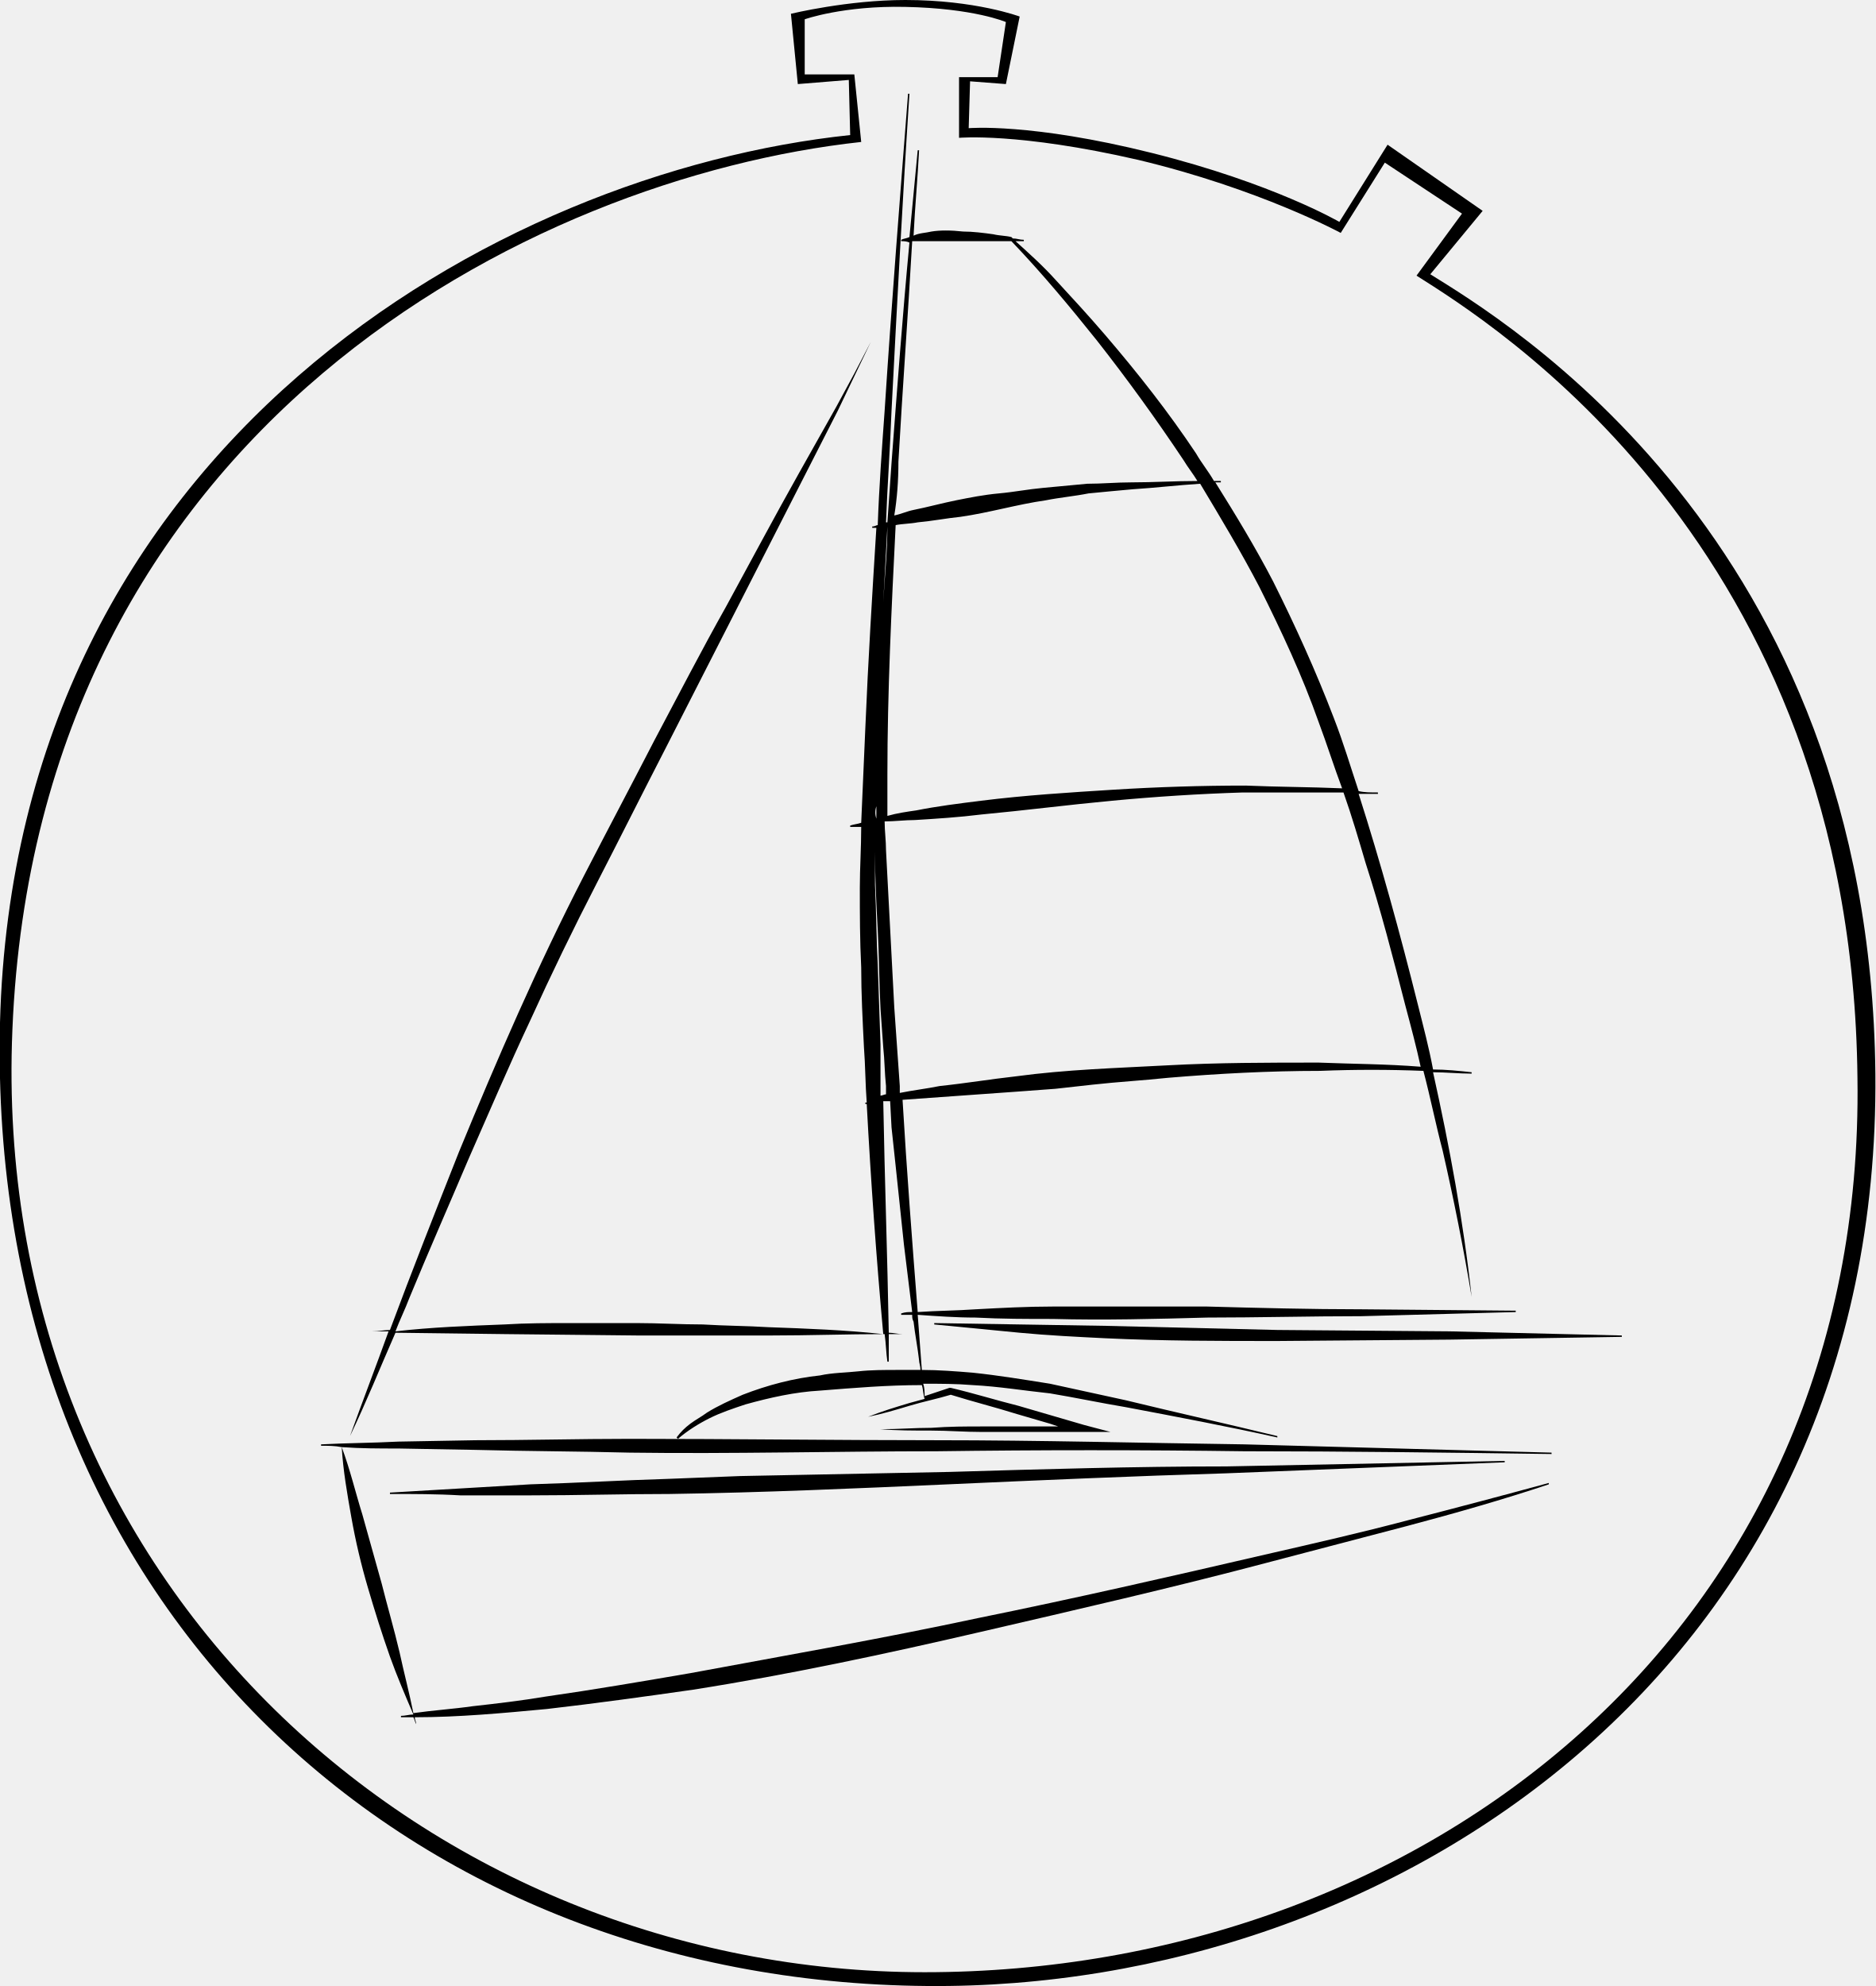
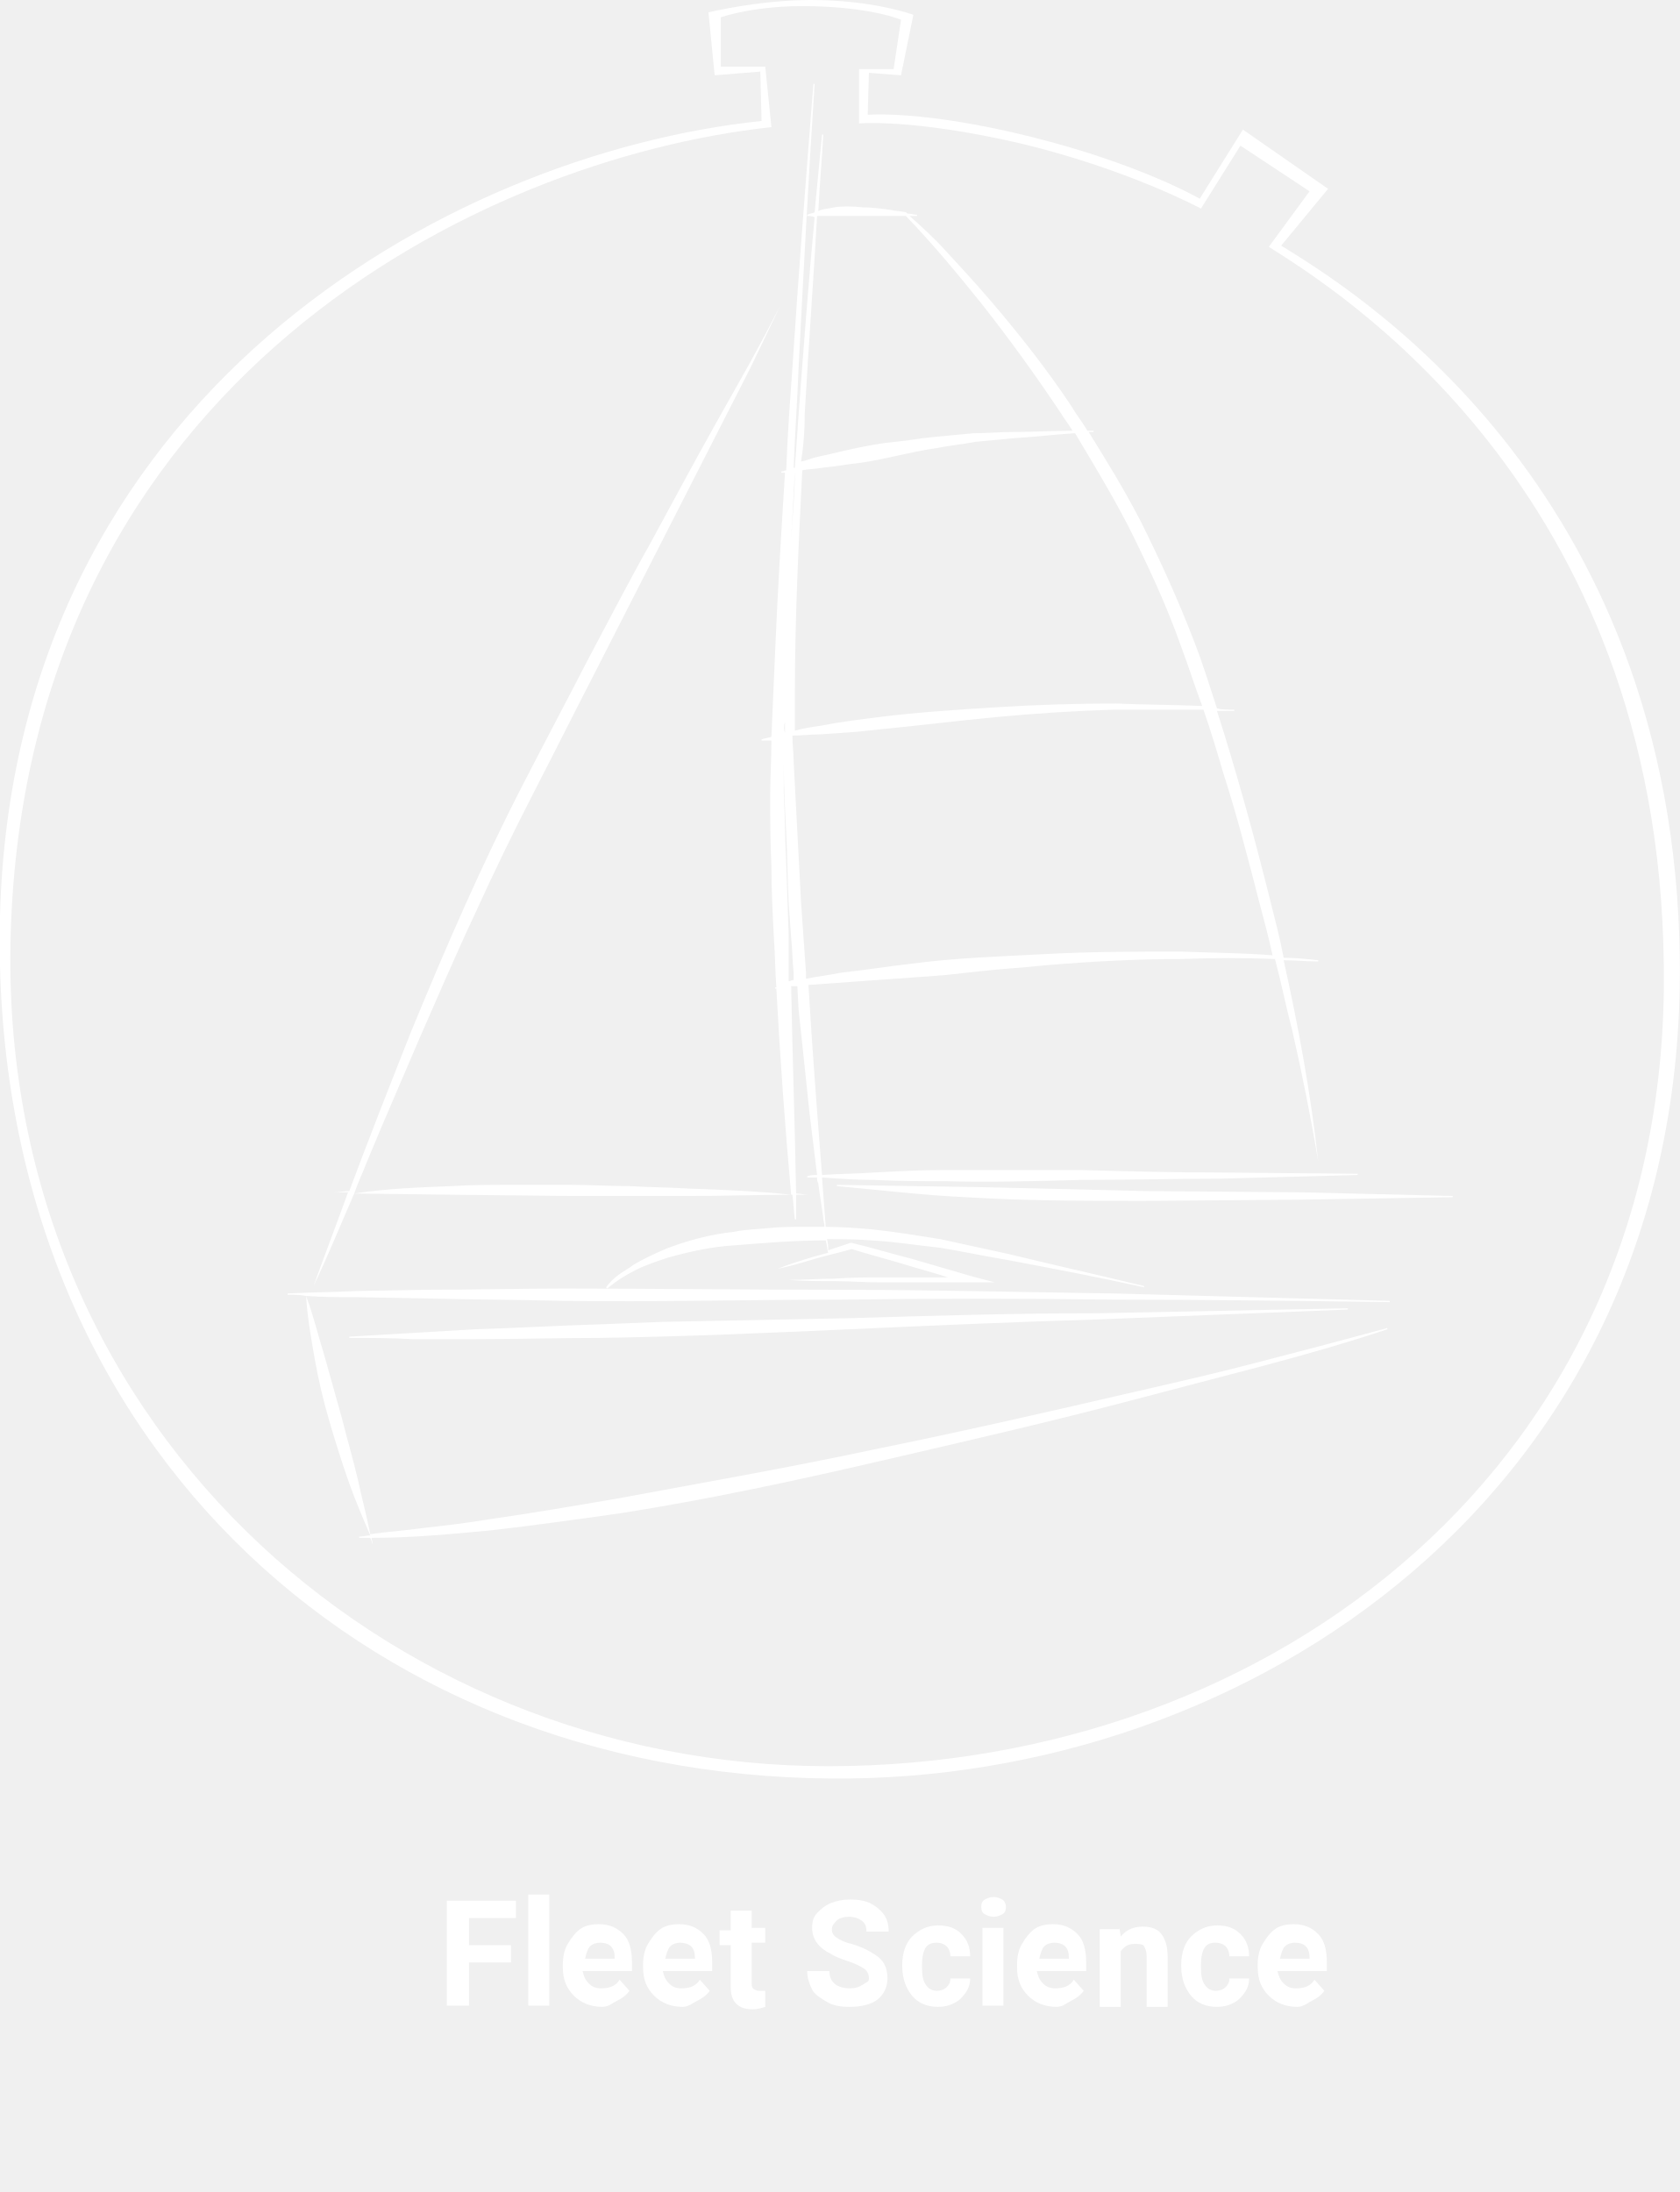
- <svg xmlns="http://www.w3.org/2000/svg" version="1.1" id="Laag_1" x="0px" y="0px" viewBox="0 0 136.1 144.1" style="enable-background:new 0 0 136.1 144.1;" xml:space="preserve">
+ <svg xmlns="http://www.w3.org/2000/svg" version="1.1" id="Laag_1" x="0px" y="0px" viewBox="0 0 136.1 177.6" style="enable-background:new 0 0 136.1 177.6;" xml:space="preserve">
+   <style type="text/css">
+ 	.st0{fill:#FFFFFF;}
+ </style>
  <g>
-     <path d="M103.8,19.9l3.8-4.6l-6.9-4.8l-3.5,5.6c0,0-4.8-2.8-13.6-5c-8.8-2.2-13.3-1.8-13.3-1.8l0.1-3.4l2.6,0.2l1-4.9   c0,0-3.2-1.2-8.3-1.2c-4.2,0-8.3,1-8.3,1l0.5,5.1l3.7-0.3l0.1,4C36.1,12.5,1.1,32.2,0,74.2c-1,42,29.1,69.6,67.3,69.9   c33.8,0.3,69.2-23.1,68.8-66.2C135.7,39,109.1,23.2,103.8,19.9z M67.1,143.1c-35.8,0-67.9-28-66.2-68.4C2.7,31,38.6,12.9,62.5,10.3   L62,5.4l-3.6,0l0-4c0,0,2.8-1,7.3-0.9c5,0.1,7.3,1.1,7.3,1.1l-0.6,4l-2.8,0l0,4.4c0,0,4.3-0.4,13,1.6c8.8,2.1,14.7,5.3,14.7,5.3   l3.2-5.1l5.6,3.7l-3.3,4.5c5.2,3.3,31.6,19.4,32,58.2C135.4,118.4,103.2,143.1,67.1,143.1z" />
-     <path d="M28.7,96.7l8,0.1l9.6,0.1l4.8,0c1.6,0,3.2,0,4.8,0c2.8,0,5.6-0.1,8.3-0.1c0.1,0.7,0.1,1.3,0.2,2l0.1,0c0-0.7,0-1.3,0-2   c0.3,0,0.7,0,1,0c-0.3,0-0.7-0.1-1-0.1c-0.1-5.6-0.3-11.2-0.4-16.8c0.2,0,0.3,0,0.5,0l0.1,1.9l0.3,2.8c0.2,1.9,0.4,3.8,0.6,5.7   c0.2,1.6,0.4,3.3,0.6,4.9c-0.3,0-0.5,0-0.8,0.1l0,0.1c0.3,0,0.6,0,0.8,0c0,0.2,0,0.3,0.1,0.5c0.1,0.9,0.3,1.9,0.4,2.8   c0,0.2,0.1,0.4,0.1,0.7c-0.6,0-1.1,0-1.7,0c-0.9,0-1.9,0-2.8,0.1c-0.9,0.1-1.9,0.1-2.8,0.3c-1.9,0.2-3.8,0.7-5.6,1.4   c-0.9,0.4-1.8,0.8-2.6,1.3c-0.4,0.3-0.8,0.5-1.2,0.8c-0.4,0.3-0.7,0.6-1,1l0.1,0.1c0.7-0.6,1.5-1.1,2.3-1.5c0.8-0.4,1.7-0.7,2.6-1   c1.8-0.5,3.6-0.9,5.4-1c2.5-0.2,4.9-0.4,7.4-0.4c0.1,0.3,0.1,0.7,0.2,1c-0.4,0.1-0.7,0.2-1.1,0.3c-1,0.3-2,0.6-3,1   c1-0.2,2-0.5,3-0.8c1-0.3,2-0.5,3-0.8c1.6,0.5,3.2,0.9,4.8,1.4l2.4,0.7l0.6,0.2c-0.6,0-1.2,0-1.8,0l-3.7,0c-1.2,0-2.4,0-3.7,0.1   c-1.2,0-2.4,0.1-3.7,0.1c1.2,0.1,2.4,0.1,3.7,0.1c1.2,0,2.4,0.1,3.7,0.1l3.7,0c1.2,0,2.4,0,3.7,0l1.9,0l-1.9-0.5l-2.4-0.7l-2.4-0.7   c-1.6-0.4-3.2-0.9-4.9-1.3l-0.1,0l0,0c-0.6,0.2-1.2,0.4-1.8,0.6c0-0.3,0-0.6-0.1-0.9c1.2,0,2.4,0,3.6,0.1c1.9,0.1,3.7,0.4,5.6,0.6   c1.8,0.3,3.7,0.7,5.5,1c3.7,0.7,7.4,1.4,11,2.2l0-0.1c-3.7-0.9-7.3-1.7-11-2.6c-1.8-0.4-3.7-0.8-5.5-1.2c-1.9-0.3-3.7-0.6-5.6-0.8   c-1.2-0.1-2.5-0.2-3.7-0.2c-0.1-1.3-0.2-2.6-0.3-4c1.4,0.1,2.8,0.2,4.2,0.2c1.9,0.1,3.7,0.1,5.6,0.1c3.7,0.1,7.5,0,11.2-0.1   c3.7,0,7.5-0.1,11.2-0.1l11.2-0.3l0-0.1l-11.2-0.1c-3.7,0-7.5-0.1-11.2-0.2L82,94.8l-2.8,0c-0.9,0-1.9,0-2.8,0   c-1.9,0-3.7,0.1-5.6,0.2c-1.4,0.1-2.8,0.1-4.2,0.2c-0.4-5.1-0.8-10.3-1.1-15.4c2.8-0.2,5.6-0.4,8.4-0.6l2.7-0.2l2.7-0.3   c1.8-0.2,3.6-0.3,5.5-0.5c3.6-0.3,7.3-0.5,11-0.5c2.5-0.1,5-0.1,7.5,0c0.5,1.9,0.9,3.9,1.4,5.8c0.8,3.5,1.5,7,2.1,10.6   c-0.6-5.5-1.6-10.9-2.8-16.3c0.9,0,1.9,0.1,2.8,0.1l0-0.1c-0.9-0.1-1.9-0.2-2.8-0.2c-0.3-1.6-0.7-3.1-1.1-4.7   c-1.3-5.2-2.7-10.3-4.3-15.3c0.5,0,0.9,0,1.4,0l0-0.1c-0.5,0-1,0-1.4-0.1c-0.6-1.8-1.1-3.5-1.8-5.3c-1.3-3.4-2.8-6.7-4.4-9.9   c-1.3-2.5-2.7-4.8-4.2-7.2c0.1,0,0.3,0,0.4,0l0-0.1c-0.2,0-0.3,0-0.5,0c-0.4-0.7-0.9-1.3-1.3-2c-2-3-4.2-5.8-6.6-8.6   c-1.2-1.4-2.4-2.7-3.6-4c-0.9-1-1.9-1.9-2.9-2.8c0.2,0,0.4,0,0.6,0l0-0.1c-0.3,0-0.5-0.1-0.8-0.1c-0.3-0.3-0.5-0.5-0.8-0.8   c0.2,0.2,0.5,0.5,0.7,0.7c-0.4-0.1-0.9-0.1-1.3-0.2c-0.7-0.1-1.5-0.2-2.2-0.2c-0.9-0.1-1.7-0.1-2.3,0c-0.4,0.1-0.9,0.1-1.3,0.3   c0.1-2.1,0.3-4.2,0.4-6.2l-0.1,0c-0.2,2.1-0.4,4.2-0.6,6.3c-0.2,0.1-0.4,0.1-0.6,0.2l0,0.1c0.2,0,0.4,0,0.6,0.1   c-0.5,5.3-0.9,10.7-1.3,16c-0.1,1.4-0.2,2.9-0.3,4.3c0,0-0.1,0-0.1,0c0.1-2.7,0.3-5.4,0.4-8.1c0.4-7.7,0.8-15.4,1.3-23l-0.1,0   c-0.6,7.7-1.2,15.3-1.7,23c-0.2,2.8-0.4,5.5-0.5,8.3c-0.1,0-0.2,0.1-0.4,0.1l0,0.1c0.1,0,0.2,0,0.3,0c-0.3,4.8-0.6,9.7-0.8,14.5   c-0.1,2.3-0.2,4.6-0.3,6.9c-0.3,0.1-0.5,0.1-0.8,0.2l0,0.1c0.3,0,0.5,0,0.8,0c0,1.5-0.1,3-0.1,4.4c0,1.9,0,3.8,0.1,5.8   c0,1.9,0.1,3.8,0.2,5.8c0.1,1.3,0.1,2.7,0.2,4c0,0-0.1,0-0.1,0l0,0.1c0,0,0.1,0,0.1,0c0.3,5.6,0.7,11.2,1.2,16.7   c-2.8-0.3-5.5-0.4-8.3-0.5c-1.6-0.1-3.2-0.1-4.8-0.2c-1.6,0-3.2-0.1-4.8-0.1c-1.6,0-3.2,0-4.8,0c-1.6,0-3.2,0-4.8,0.1   c-2.6,0.1-5.3,0.2-7.9,0.5c0.3-0.8,0.7-1.6,1-2.4c1.4-3.4,2.9-6.8,4.3-10.1c1.5-3.4,2.9-6.7,4.5-10.1c1.5-3.3,3.1-6.6,4.8-9.9   c1.7-3.3,3.3-6.5,5-9.8l5-9.8l5-9.8l2.5-4.9l1.2-2.5l1.2-2.5L62,27.1l-1.3,2.4L58,34.3c-1.8,3.2-3.5,6.4-5.3,9.7   c-1.8,3.2-3.5,6.5-5.2,9.7c-1.7,3.3-3.4,6.5-5.1,9.8c-3.4,6.6-6.3,13.3-9.1,20.1c-1.7,4.3-3.4,8.6-5,12.9c-0.4,0-0.8,0.1-1.3,0.1   l1.2,0c-0.9,2.5-1.9,5.1-2.8,7.6C26.6,101.7,27.6,99.2,28.7,96.7z M97.5,57.5c0.6,1.7,1.1,3.4,1.6,5.1c1.1,3.4,2,6.9,2.9,10.4   c0.4,1.5,0.8,3,1.1,4.4c-2.5-0.2-4.9-0.2-7.4-0.3c-3.7,0-7.3,0-11,0.2c-3.7,0.2-7.3,0.3-11,0.8c-1.8,0.2-3.6,0.5-5.5,0.7   c-1,0.2-1.9,0.3-2.9,0.5c0-0.2,0-0.3,0-0.5l-0.4-5.7l-0.3-5.7c-0.1-1.9-0.2-3.8-0.3-5.7c0-0.7-0.1-1.4-0.1-2.1   c0.7,0,1.5-0.1,2.2-0.1c1.6-0.1,3.2-0.2,4.8-0.4c3.2-0.3,6.3-0.7,9.5-1c3.2-0.3,6.3-0.5,9.5-0.6C92.8,57.5,95.1,57.5,97.5,57.5   C97.5,57.5,97.5,57.5,97.5,57.5z M65.2,33.5c0.3-5.3,0.7-10.7,1-16c0.4,0,0.8,0,1.2,0c0.7,0,1.6,0,2.3,0c0.7,0,1.5,0,2.2,0   c0.5,0,1,0,1.5,0c2.2,2.3,4.2,4.7,6.2,7.2c2.2,2.8,4.3,5.7,6.3,8.7c0.3,0.5,0.7,1,1,1.5c-1.6,0-3.2,0.1-4.8,0.1   c-1.1,0-2.1,0.1-3.2,0.1c-1.1,0.1-2.1,0.2-3.2,0.3c-1.1,0.1-2.1,0.3-3.2,0.4c-1.1,0.1-2.1,0.3-3.1,0.5c-1,0.2-2.1,0.5-3.1,0.7   c-0.5,0.1-0.9,0.3-1.4,0.4C65.1,36.2,65.2,34.9,65.2,33.5z M65,38.1c0.5-0.1,1.1-0.1,1.6-0.2c1.1-0.1,2.1-0.3,3.1-0.4   c2.1-0.3,4.1-0.9,6.2-1.2c1-0.2,2.1-0.3,3.1-0.5c1-0.1,2.1-0.2,3.2-0.3c1.6-0.1,3.3-0.3,4.9-0.4c1.5,2.5,3,5,4.3,7.5   c1.6,3.2,3.1,6.4,4.3,9.8c0.6,1.6,1.1,3.2,1.7,4.8c-2.3-0.1-4.7-0.1-7-0.2c-3.2,0-6.4,0.1-9.6,0.3c-3.2,0.2-6.4,0.4-9.6,0.8   c-1.6,0.2-3.2,0.4-4.7,0.7c-0.7,0.1-1.4,0.2-2.1,0.4c0-1,0-2,0-3C64.4,50.2,64.7,44.1,65,38.1z M64.4,38.2   C64.4,38.2,64.4,38.2,64.4,38.2c0,1.8-0.2,3.7-0.3,5.5C64.2,41.8,64.3,40,64.4,38.2z M63.6,58.5c0-0.2,0-0.3,0-0.5   c0,0.5,0,0.9,0,1.4c0,0,0,0,0,0C63.5,59.1,63.5,58.8,63.6,58.5z M63.9,75.8L63.7,70c-0.1-1.9-0.1-3.8-0.2-5.8c0-1.5,0-3,0-4.5   c0,0,0,0,0,0c0,0.7,0,1.4,0,2.1c0,1.9,0.1,3.8,0.2,5.7c0.1,1.9,0.1,3.8,0.2,5.7l0.2,2.8c0.1,0.9,0.1,1.9,0.2,2.8l0,0.6   c-0.1,0-0.3,0.1-0.4,0.1C63.9,78.4,63.9,77.1,63.9,75.8z" />
-     <path d="M105.2,96.6l-12.5-0.1c-4.2-0.1-8.3-0.2-12.5-0.3L67.8,96l0,0.1c2.1,0.2,4.1,0.4,6.2,0.6c2.1,0.2,4.2,0.3,6.2,0.4   c4.2,0.2,8.3,0.2,12.5,0.2l12.5-0.1l12.5-0.2v-0.1L105.2,96.6z" />
-     <path d="M102.2,110.3c-3.4,0.9-6.9,1.7-10.4,2.5c-6.9,1.6-13.9,3.2-20.8,4.6c-7,1.5-13.9,2.7-20.9,4c-3.5,0.6-7,1.2-10.5,1.7   c-1.8,0.3-3.5,0.5-5.3,0.7c-1.4,0.2-2.9,0.3-4.3,0.5c-0.3-1.5-0.7-3-1-4.4c-0.4-1.7-0.9-3.4-1.3-5l-1.4-5c-0.5-1.6-0.9-3.3-1.5-4.9   c1.4,0.1,2.7,0.1,4.1,0.1l5.6,0.1c3.7,0.1,7.4,0.1,11.2,0.2c7.4,0.1,14.9-0.1,22.3-0.1c7.4-0.1,14.9-0.1,22.3,0   c7.4,0,14.9,0.1,22.3,0.2l0-0.1c-7.4-0.2-14.9-0.4-22.3-0.6c-7.4-0.1-14.9-0.3-22.3-0.3c-7.4,0-14.9-0.1-22.3-0.1   c-3.7,0-7.4,0.1-11.2,0.1l-5.6,0.1c-1.9,0.1-3.7,0.1-5.6,0.2l0,0.1c0.5,0,1,0,1.5,0.1c0.1,1.7,0.4,3.4,0.7,5.1   c0.3,1.7,0.7,3.4,1.2,5.1c0.5,1.7,1,3.3,1.6,5c0.5,1.4,1.1,2.8,1.7,4.2c-0.3,0-0.6,0.1-0.9,0.1l0,0.1c0.3,0,0.6,0,0.9,0   c0.1,0.2,0.1,0.3,0.2,0.5c0-0.2-0.1-0.3-0.1-0.5c3.2,0,6.4-0.3,9.6-0.6c3.5-0.4,7.1-0.9,10.6-1.4c7-1.1,14-2.6,20.9-4.2   c6.9-1.6,13.9-3.2,20.7-5c3.4-0.9,6.9-1.8,10.3-2.7c3.4-0.9,6.9-1.9,10.2-3l0-0.1C109.1,108.5,105.7,109.4,102.2,110.3z" />
-     <path d="M68.9,106.8L58.8,107l-5.1,0.1l-5.1,0.2c-3.4,0.1-6.7,0.3-10.1,0.4l-5.1,0.3c-1.7,0.1-3.4,0.2-5.1,0.3l0,0.1   c1.7,0,3.4,0,5.1,0.1l5.1,0c3.4,0,6.7-0.1,10.1-0.1c6.7-0.1,13.5-0.4,20.2-0.7c6.7-0.3,13.5-0.6,20.2-0.8l20.2-0.8l0-0.1l-20.2,0.4   C82.4,106.4,75.6,106.6,68.9,106.8z" />
+     <path class="st0" d="M103.8,19.9l3.8-4.6l-6.9-4.8l-3.5,5.6c0,0-4.8-2.8-13.6-5S70.3,9.3,70.3,9.3l0.1-3.4L73,6.1l1-4.9   c0,0-3.2-1.2-8.3-1.2c-4.2,0-8.3,1-8.3,1l0.5,5.1l3.7-0.3l0.1,4C36.1,12.5,1.1,32.2,0,74.2c-1,42,29.1,69.6,67.3,69.9   c33.8,0.3,69.2-23.1,68.8-66.2C135.7,39,109.1,23.2,103.8,19.9z M67.1,143.1c-35.8,0-67.9-28-66.2-68.4C2.7,31,38.6,12.9,62.5,10.3   L62,5.4h-3.6v-4c0,0,2.8-1,7.3-0.9c5,0.1,7.3,1.1,7.3,1.1l-0.6,4h-2.8V10c0,0,4.3-0.4,13,1.6c8.8,2.1,14.7,5.3,14.7,5.3l3.2-5.1   l5.6,3.7l-3.3,4.5c5.2,3.3,31.6,19.4,32,58.2C135.4,118.4,103.2,143.1,67.1,143.1z" />
+     <path class="st0" d="M28.7,96.7l8,0.1l9.6,0.1h4.8c1.6,0,3.2,0,4.8,0c2.8,0,5.6-0.1,8.3-0.1c0.1,0.7,0.1,1.3,0.2,2h0.1   c0-0.7,0-1.3,0-2c0.3,0,0.7,0,1,0c-0.3,0-0.7-0.1-1-0.1c-0.1-5.6-0.3-11.2-0.4-16.8c0.2,0,0.3,0,0.5,0l0.1,1.9l0.3,2.8   c0.2,1.9,0.4,3.8,0.6,5.7c0.2,1.6,0.4,3.3,0.6,4.9c-0.3,0-0.5,0-0.8,0.1v0.1c0.3,0,0.6,0,0.8,0c0,0.2,0,0.3,0.1,0.5   c0.1,0.9,0.3,1.9,0.4,2.8c0,0.2,0.1,0.4,0.1,0.7c-0.6,0-1.1,0-1.7,0c-0.9,0-1.9,0-2.8,0.1c-0.9,0.1-1.9,0.1-2.8,0.3   c-1.9,0.2-3.8,0.7-5.6,1.4c-0.9,0.4-1.8,0.8-2.6,1.3c-0.4,0.3-0.8,0.5-1.2,0.8s-0.7,0.6-1,1l0.1,0.1c0.7-0.6,1.5-1.1,2.3-1.5   s1.7-0.7,2.6-1c1.8-0.5,3.6-0.9,5.4-1c2.5-0.2,4.9-0.4,7.4-0.4c0.1,0.3,0.1,0.7,0.2,1c-0.4,0.1-0.7,0.2-1.1,0.3c-1,0.3-2,0.6-3,1   c1-0.2,2-0.5,3-0.8s2-0.5,3-0.8c1.6,0.5,3.2,0.9,4.8,1.4l2.4,0.7l0.6,0.2c-0.6,0-1.2,0-1.8,0h-3.7c-1.2,0-2.4,0-3.7,0.1   c-1.2,0-2.4,0.1-3.7,0.1c1.2,0.1,2.4,0.1,3.7,0.1c1.2,0,2.4,0.1,3.7,0.1H75c1.2,0,2.4,0,3.7,0h1.9l-1.9-0.5l-2.4-0.7l-2.4-0.7   c-1.6-0.4-3.2-0.9-4.9-1.3h-0.1l0,0c-0.6,0.2-1.2,0.4-1.8,0.6c0-0.3,0-0.6-0.1-0.9c1.2,0,2.4,0,3.6,0.1c1.9,0.1,3.7,0.4,5.6,0.6   c1.8,0.3,3.7,0.7,5.5,1c3.7,0.7,7.4,1.4,11,2.2v-0.1c-3.7-0.9-7.3-1.7-11-2.6c-1.8-0.4-3.7-0.8-5.5-1.2c-1.9-0.3-3.7-0.6-5.6-0.8   c-1.2-0.1-2.5-0.2-3.7-0.2c-0.1-1.3-0.2-2.6-0.3-4c1.4,0.1,2.8,0.2,4.2,0.2c1.9,0.1,3.7,0.1,5.6,0.1c3.7,0.1,7.5,0,11.2-0.1   c3.7,0,7.5-0.1,11.2-0.1l11.2-0.3v-0.1L98.8,95c-3.7,0-7.5-0.1-11.2-0.2l-5.6,0h-2.8c-0.9,0-1.9,0-2.8,0c-1.9,0-3.7,0.1-5.6,0.2   c-1.4,0.1-2.8,0.1-4.2,0.2c-0.4-5.1-0.8-10.3-1.1-15.4c2.8-0.2,5.6-0.4,8.4-0.6l2.7-0.2l2.7-0.3c1.8-0.2,3.6-0.3,5.5-0.5   c3.6-0.3,7.3-0.5,11-0.5c2.5-0.1,5-0.1,7.5,0c0.5,1.9,0.9,3.9,1.4,5.8c0.8,3.5,1.5,7,2.1,10.6c-0.6-5.5-1.6-10.9-2.8-16.3   c0.9,0,1.9,0.1,2.8,0.1v-0.1c-0.9-0.1-1.9-0.2-2.8-0.2c-0.3-1.6-0.7-3.1-1.1-4.7c-1.3-5.2-2.7-10.3-4.3-15.3c0.5,0,0.9,0,1.4,0   v-0.1c-0.5,0-1,0-1.4-0.1c-0.6-1.8-1.1-3.5-1.8-5.3c-1.3-3.4-2.8-6.7-4.4-9.9c-1.3-2.5-2.7-4.8-4.2-7.2c0.1,0,0.3,0,0.4,0v-0.1   c-0.2,0-0.3,0-0.5,0c-0.4-0.7-0.9-1.3-1.3-2c-2-3-4.2-5.8-6.6-8.6c-1.2-1.4-2.4-2.7-3.6-4c-0.9-1-1.9-1.9-2.9-2.8   c0.2,0,0.4,0,0.6,0v-0.1c-0.3,0-0.5-0.1-0.8-0.1c-0.3-0.3-0.5-0.5-0.8-0.8c0.2,0.2,0.5,0.5,0.7,0.7c-0.4-0.1-0.9-0.1-1.3-0.2   c-0.7-0.1-1.5-0.2-2.2-0.2c-0.9-0.1-1.7-0.1-2.3,0c-0.4,0.1-0.9,0.1-1.3,0.3c0.1-2.1,0.3-4.2,0.4-6.2h-0.1   c-0.2,2.1-0.4,4.2-0.6,6.3c-0.2,0.1-0.4,0.1-0.6,0.2v0.1c0.2,0,0.4,0,0.6,0.1c-0.5,5.3-0.9,10.7-1.3,16c-0.1,1.4-0.2,2.9-0.3,4.3   h-0.1c0.1-2.7,0.3-5.4,0.4-8.1c0.4-7.7,0.8-15.4,1.3-23h-0.1c-0.6,7.7-1.2,15.3-1.7,23c-0.2,2.8-0.4,5.5-0.5,8.3   c-0.1,0-0.2,0.1-0.4,0.1v0.1c0.1,0,0.2,0,0.3,0c-0.3,4.8-0.6,9.7-0.8,14.5c-0.1,2.3-0.2,4.6-0.3,6.9c-0.3,0.1-0.5,0.1-0.8,0.2V60   c0.3,0,0.5,0,0.8,0c0,1.5-0.1,3-0.1,4.4c0,1.9,0,3.8,0.1,5.8c0,1.9,0.1,3.8,0.2,5.8c0.1,1.3,0.1,2.7,0.2,4h-0.1v0.1h0.1   c0.3,5.6,0.7,11.2,1.2,16.7c-2.8-0.3-5.5-0.4-8.3-0.5c-1.6-0.1-3.2-0.1-4.8-0.2c-1.6,0-3.2-0.1-4.8-0.1s-3.2,0-4.8,0   s-3.2,0-4.8,0.1C34,96.2,31.3,96.3,28.7,96.7c0.3-0.9,0.7-1.7,1-2.5c1.4-3.4,2.9-6.8,4.3-10.1c1.5-3.4,2.9-6.7,4.5-10.1   c1.5-3.3,3.1-6.6,4.8-9.9c1.7-3.3,3.3-6.5,5-9.8l5-9.8l5-9.8l2.5-4.9l1.2-2.5l1.2-2.5L62,27.1l-1.3,2.4L58,34.3   c-1.8,3.2-3.5,6.4-5.3,9.7c-1.8,3.2-3.5,6.5-5.2,9.7c-1.7,3.3-3.4,6.5-5.1,9.8c-3.4,6.6-6.3,13.3-9.1,20.1c-1.7,4.3-3.4,8.6-5,12.9   c-0.4,0-0.8,0.1-1.3,0.1h1.2c-0.9,2.5-1.9,5.1-2.8,7.6C26.6,101.7,27.6,99.2,28.7,96.7z M97.5,57.5c0.6,1.7,1.1,3.4,1.6,5.1   c1.1,3.4,2,6.9,2.9,10.4c0.4,1.5,0.8,3,1.1,4.4c-2.5-0.2-4.9-0.2-7.4-0.3c-3.7,0-7.3,0-11,0.2s-7.3,0.3-11,0.8   c-1.8,0.2-3.6,0.5-5.5,0.7c-1,0.2-1.9,0.3-2.9,0.5c0-0.2,0-0.3,0-0.5l-0.4-5.7l-0.3-5.7c-0.1-1.9-0.2-3.8-0.3-5.7   c0-0.7-0.1-1.4-0.1-2.1c0.7,0,1.5-0.1,2.2-0.1c1.6-0.1,3.2-0.2,4.8-0.4c3.2-0.3,6.3-0.7,9.5-1s6.3-0.5,9.5-0.6   C92.8,57.5,95.1,57.5,97.5,57.5L97.5,57.5z M65.2,33.5c0.3-5.3,0.7-10.7,1-16c0.4,0,0.8,0,1.2,0c0.7,0,1.6,0,2.3,0   c0.7,0,1.5,0,2.2,0c0.5,0,1,0,1.5,0c2.2,2.3,4.2,4.7,6.2,7.2c2.2,2.8,4.3,5.7,6.3,8.7c0.3,0.5,0.7,1,1,1.5c-1.6,0-3.2,0.1-4.8,0.1   c-1.1,0-2.1,0.1-3.2,0.1c-1.1,0.1-2.1,0.2-3.2,0.3s-2.1,0.3-3.2,0.4c-1.1,0.1-2.1,0.3-3.1,0.5s-2.1,0.5-3.1,0.7   c-0.5,0.1-0.9,0.3-1.4,0.4C65.1,36.2,65.2,34.9,65.2,33.5z M65,38.1c0.5-0.1,1.1-0.1,1.6-0.2c1.1-0.1,2.1-0.3,3.1-0.4   c2.1-0.3,4.1-0.9,6.2-1.2c1-0.2,2.1-0.3,3.1-0.5c1-0.1,2.1-0.2,3.2-0.3c1.6-0.1,3.3-0.3,4.9-0.4c1.5,2.5,3,5,4.3,7.5   c1.6,3.2,3.1,6.4,4.3,9.8c0.6,1.6,1.1,3.2,1.7,4.8c-2.3-0.1-4.7-0.1-7-0.2c-3.2,0-6.4,0.1-9.6,0.3s-6.4,0.4-9.6,0.8   c-1.6,0.2-3.2,0.4-4.7,0.7c-0.7,0.1-1.4,0.2-2.1,0.4c0-1,0-2,0-3C64.4,50.2,64.7,44.1,65,38.1z M64.4,38.2L64.4,38.2   c0,1.8-0.2,3.7-0.3,5.5C64.2,41.8,64.3,40,64.4,38.2z M63.6,58.5c0-0.2,0-0.3,0-0.5c0,0.5,0,0.9,0,1.4l0,0   C63.5,59.1,63.5,58.8,63.6,58.5z M63.9,75.8L63.7,70c-0.1-1.9-0.1-3.8-0.2-5.8c0-1.5,0-3,0-4.5l0,0c0,0.7,0,1.4,0,2.1   c0,1.9,0.1,3.8,0.2,5.7c0.1,1.9,0.1,3.8,0.2,5.7l0.2,2.8c0.1,0.9,0.1,1.9,0.2,2.8v0.6c-0.1,0-0.3,0.1-0.4,0.1   C63.9,78.4,63.9,77.1,63.9,75.8z" />
+     <path class="st0" d="M105.2,96.6l-12.5-0.1c-4.2-0.1-8.3-0.2-12.5-0.3L67.8,96v0.1c2.1,0.2,4.1,0.4,6.2,0.6s4.2,0.3,6.2,0.4   c4.2,0.2,8.3,0.2,12.5,0.2l12.5-0.1l12.5-0.2v-0.1L105.2,96.6z" />
+     <path class="st0" d="M102.2,110.3c-3.4,0.9-6.9,1.7-10.4,2.5c-6.9,1.6-13.9,3.2-20.8,4.6c-7,1.5-13.9,2.7-20.9,4   c-3.5,0.6-7,1.2-10.5,1.7c-1.8,0.3-3.5,0.5-5.3,0.7c-1.4,0.2-2.9,0.3-4.3,0.5c-0.3-1.5-0.7-3-1-4.4c-0.4-1.7-0.9-3.4-1.3-5l-1.4-5   c-0.5-1.6-0.9-3.3-1.5-4.9c1.4,0.1,2.7,0.1,4.1,0.1l5.6,0.1c3.7,0.1,7.4,0.1,11.2,0.2c7.4,0.1,14.9-0.1,22.3-0.1   c7.4-0.1,14.9-0.1,22.3,0c7.4,0,14.9,0.1,22.3,0.2v-0.1c-7.4-0.2-14.9-0.4-22.3-0.6c-7.4-0.1-14.9-0.3-22.3-0.3s-14.9-0.1-22.3-0.1   c-3.7,0-7.4,0.1-11.2,0.1l-5.6,0.1c-1.9,0.1-3.7,0.1-5.6,0.2v0.1c0.5,0,1,0,1.5,0.1c0.1,1.7,0.4,3.4,0.7,5.1   c0.3,1.7,0.7,3.4,1.2,5.1s1,3.3,1.6,5c0.5,1.4,1.1,2.8,1.7,4.2c-0.3,0-0.6,0.1-0.9,0.1v0.1c0.3,0,0.6,0,0.9,0   c0.1,0.2,0.1,0.3,0.2,0.5c0-0.2-0.1-0.3-0.1-0.5c3.2,0,6.4-0.3,9.6-0.6c3.5-0.4,7.1-0.9,10.6-1.4c7-1.1,14-2.6,20.9-4.2   s13.9-3.2,20.7-5c3.4-0.9,6.9-1.8,10.3-2.7c3.4-0.9,6.9-1.9,10.2-3v-0.1C109.1,108.5,105.7,109.4,102.2,110.3z" />
+     <path class="st0" d="M68.9,106.8L58.8,107l-5.1,0.1l-5.1,0.2c-3.4,0.1-6.7,0.3-10.1,0.4l-5.1,0.3c-1.7,0.1-3.4,0.2-5.1,0.3v0.1   c1.7,0,3.4,0,5.1,0.1h5.1c3.4,0,6.7-0.1,10.1-0.1c6.7-0.1,13.5-0.4,20.2-0.7c6.7-0.3,13.5-0.6,20.2-0.8l20.2-0.8V106L89,106.4   C82.4,106.4,75.6,106.6,68.9,106.8z" />
+   </g>
+   <g>
+     <path class="st0" d="M41.4,159H38v3.5h-1.8V154h5.6v1.4H38v2.2h3.4V159z" />
+     <path class="st0" d="M44.5,162.5h-1.7v-9h1.7V162.5z" />
+     <path class="st0" d="M48.8,162.6c-0.9,0-1.7-0.3-2.3-0.9s-0.9-1.3-0.9-2.3v-0.2c0-0.6,0.1-1.2,0.4-1.7s0.6-0.9,1-1.2s1-0.4,1.5-0.4   c0.9,0,1.5,0.3,2,0.8s0.7,1.3,0.7,2.3v0.7h-4c0.1,0.4,0.2,0.7,0.5,1s0.6,0.4,1,0.4c0.7,0,1.2-0.2,1.5-0.7l0.8,0.9   c-0.3,0.4-0.6,0.6-1,0.8S49.3,162.6,48.8,162.6z M48.6,157.4c-0.3,0-0.6,0.1-0.8,0.3s-0.3,0.6-0.4,1h2.4v-0.1   c0-0.4-0.1-0.7-0.3-0.9S49,157.4,48.6,157.4z" />
+     <path class="st0" d="M55.3,162.6c-0.9,0-1.7-0.3-2.3-0.9s-0.9-1.3-0.9-2.3v-0.2c0-0.6,0.1-1.2,0.4-1.7s0.6-0.9,1-1.2s1-0.4,1.5-0.4   c0.9,0,1.5,0.3,2,0.8s0.7,1.3,0.7,2.3v0.7h-4c0.1,0.4,0.2,0.7,0.5,1s0.6,0.4,1,0.4c0.7,0,1.2-0.2,1.5-0.7l0.8,0.9   c-0.3,0.4-0.6,0.6-1,0.8S55.8,162.6,55.3,162.6z M55.1,157.4c-0.3,0-0.6,0.1-0.8,0.3s-0.3,0.6-0.4,1h2.4v-0.1   c0-0.4-0.1-0.7-0.3-0.9S55.4,157.4,55.1,157.4z" />
+     <path class="st0" d="M60.9,154.6v1.6H62v1.2h-1.1v3.2c0,0.2,0,0.4,0.1,0.5s0.3,0.2,0.5,0.2c0.2,0,0.4,0,0.5,0v1.3   c-0.3,0.1-0.7,0.2-1,0.2c-1.2,0-1.8-0.6-1.8-1.8v-3.4h-0.9v-1.2h0.9v-1.6H60.9z" />
+     <path class="st0" d="M70.4,160.3c0-0.3-0.1-0.6-0.4-0.8s-0.7-0.4-1.3-0.6s-1.1-0.4-1.4-0.6c-1-0.5-1.5-1.2-1.5-2.1   c0-0.5,0.1-0.9,0.4-1.2s0.6-0.6,1.1-0.8s1-0.3,1.6-0.3c0.6,0,1.2,0.1,1.6,0.3s0.8,0.5,1.1,0.9s0.4,0.9,0.4,1.4h-1.8   c0-0.4-0.1-0.7-0.4-0.9s-0.6-0.3-1-0.3c-0.4,0-0.8,0.1-1,0.3s-0.4,0.4-0.4,0.7c0,0.3,0.1,0.5,0.4,0.7s0.7,0.4,1.2,0.5   c1,0.3,1.7,0.7,2.2,1.1s0.7,1,0.7,1.7c0,0.7-0.3,1.3-0.8,1.7s-1.3,0.6-2.3,0.6c-0.7,0-1.3-0.1-1.8-0.4s-1-0.6-1.2-1   s-0.4-0.9-0.4-1.5h1.8c0,0.9,0.6,1.4,1.7,1.4c0.4,0,0.7-0.1,1-0.3S70.4,160.6,70.4,160.3z" />
+     <path class="st0" d="M75.9,161.3c0.3,0,0.6-0.1,0.8-0.3s0.3-0.4,0.3-0.7h1.6c0,0.4-0.1,0.8-0.4,1.2s-0.5,0.6-0.9,0.8   s-0.8,0.3-1.3,0.3c-0.9,0-1.6-0.3-2.1-0.9s-0.8-1.4-0.8-2.4v-0.1c0-1,0.3-1.8,0.8-2.3s1.2-0.9,2.1-0.9c0.8,0,1.4,0.2,1.9,0.7   s0.7,1.1,0.7,1.8H77c0-0.3-0.1-0.6-0.3-0.8s-0.5-0.3-0.8-0.3c-0.4,0-0.7,0.1-0.9,0.4c-0.2,0.3-0.3,0.8-0.3,1.4v0.2   c0,0.7,0.1,1.1,0.3,1.4C75.2,161.1,75.5,161.3,75.9,161.3z" />
+     <path class="st0" d="M79.5,154.5c0-0.3,0.1-0.5,0.3-0.6s0.4-0.2,0.7-0.2c0.3,0,0.5,0.1,0.7,0.2s0.3,0.4,0.3,0.6   c0,0.3-0.1,0.5-0.3,0.6s-0.4,0.2-0.7,0.2s-0.5-0.1-0.7-0.2S79.5,154.8,79.5,154.5z M81.3,162.5h-1.7v-6.3h1.7V162.5z" />
+     <path class="st0" d="M85.6,162.6c-0.9,0-1.7-0.3-2.3-0.9s-0.9-1.3-0.9-2.3v-0.2c0-0.6,0.1-1.2,0.4-1.7s0.6-0.9,1-1.2s1-0.4,1.5-0.4   c0.9,0,1.5,0.3,2,0.8s0.7,1.3,0.7,2.3v0.7h-4c0.1,0.4,0.2,0.7,0.5,1s0.6,0.4,1,0.4c0.7,0,1.2-0.2,1.5-0.7l0.8,0.9   c-0.3,0.4-0.6,0.6-1,0.8S86.1,162.6,85.6,162.6z M85.4,157.4c-0.3,0-0.6,0.1-0.8,0.3s-0.3,0.6-0.4,1h2.4v-0.1   c0-0.4-0.1-0.7-0.3-0.9S85.8,157.4,85.4,157.4z" />
+     <path class="st0" d="M90.7,156.2l0.1,0.7c0.5-0.6,1.1-0.8,1.8-0.8c0.7,0,1.2,0.2,1.5,0.6s0.5,1,0.5,1.8v4.1h-1.7v-4.1   c0-0.4-0.1-0.6-0.2-0.8s-0.4-0.2-0.8-0.2c-0.5,0-0.8,0.2-1.1,0.6v4.5h-1.7v-6.3H90.7z" />
+     <path class="st0" d="M98.5,161.3c0.3,0,0.6-0.1,0.8-0.3s0.3-0.4,0.3-0.7h1.6c0,0.4-0.1,0.8-0.4,1.2s-0.5,0.6-0.9,0.8   s-0.8,0.3-1.3,0.3c-0.9,0-1.6-0.3-2.1-0.9s-0.8-1.4-0.8-2.4v-0.1c0-1,0.3-1.8,0.8-2.3s1.2-0.9,2.1-0.9c0.8,0,1.4,0.2,1.9,0.7   s0.7,1.1,0.7,1.8h-1.6c0-0.3-0.1-0.6-0.3-0.8s-0.5-0.3-0.8-0.3c-0.4,0-0.7,0.1-0.9,0.4c-0.2,0.3-0.3,0.8-0.3,1.4v0.2   c0,0.7,0.1,1.1,0.3,1.4C97.8,161.1,98.1,161.3,98.5,161.3z" />
+     <path class="st0" d="M105.1,162.6c-0.9,0-1.7-0.3-2.3-0.9s-0.9-1.3-0.9-2.3v-0.2c0-0.6,0.1-1.2,0.4-1.7s0.6-0.9,1-1.2   s1-0.4,1.5-0.4c0.9,0,1.5,0.3,2,0.8s0.7,1.3,0.7,2.3v0.7h-4c0.1,0.4,0.2,0.7,0.5,1s0.6,0.4,1,0.4c0.7,0,1.2-0.2,1.5-0.7l0.8,0.9   c-0.3,0.4-0.6,0.6-1,0.8S105.6,162.6,105.1,162.6z M104.9,157.4c-0.3,0-0.6,0.1-0.8,0.3s-0.3,0.6-0.4,1h2.4v-0.1   c0-0.4-0.1-0.7-0.3-0.9S105.3,157.4,104.9,157.4z" />
  </g>
</svg>
